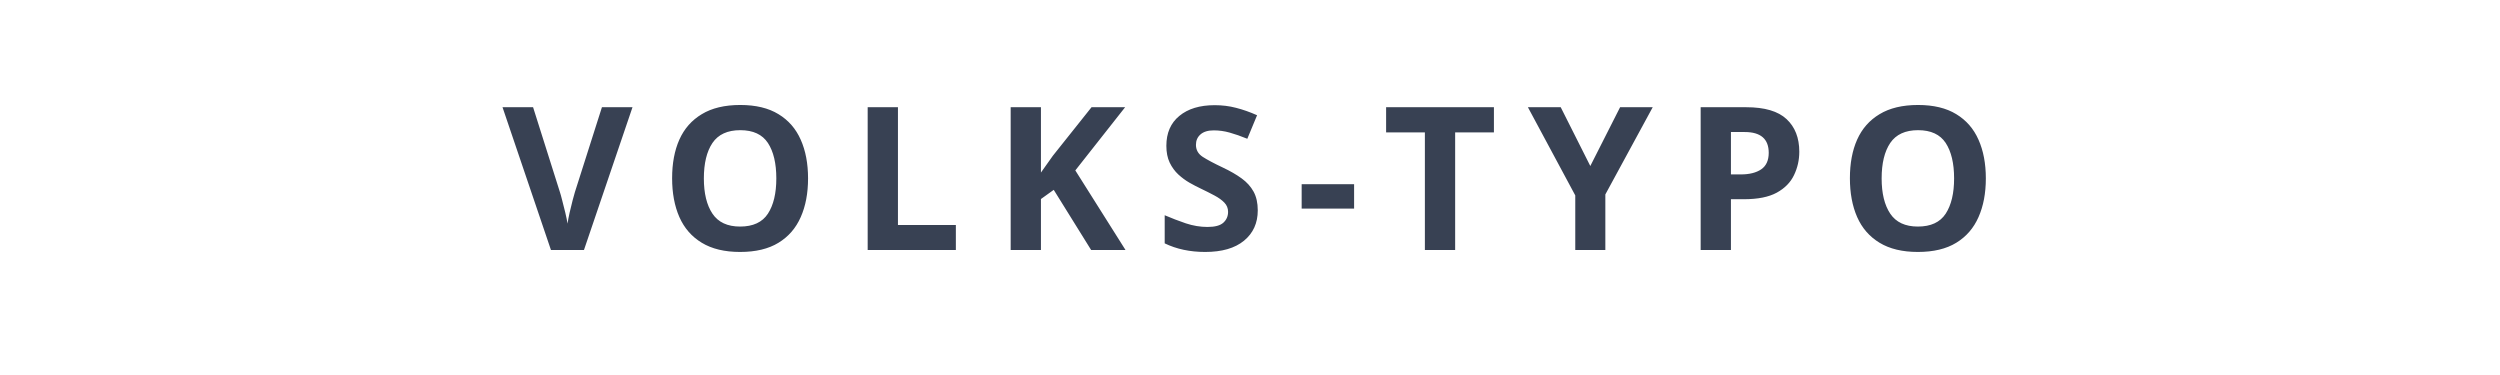
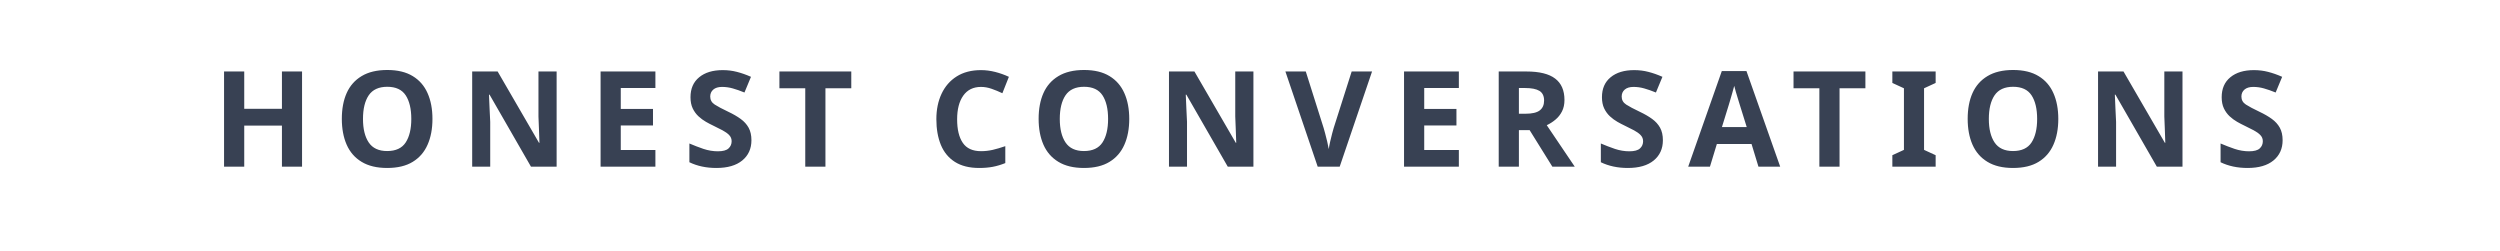
- <svg xmlns="http://www.w3.org/2000/svg" width="400" height="60" viewBox="0 0 400 60">
-   <text x="200" y="40" text-anchor="middle" font-family="Oswald, sans-serif" font-size="32" font-weight="700" fill="#384153" letter-spacing="0.15em" text-transform="uppercase">VOLKS-TYPO</text>
+ <svg xmlns="http://www.w3.org/2000/svg" width="600" height="60" viewBox="0 0 600 60">
+   <text x="300" y="40" text-anchor="middle" font-family="Oswald, sans-serif" font-size="32" font-weight="700" fill="#384153" letter-spacing="0.15em" text-transform="uppercase">HONEST CONVERSATIONS</text>
</svg>
